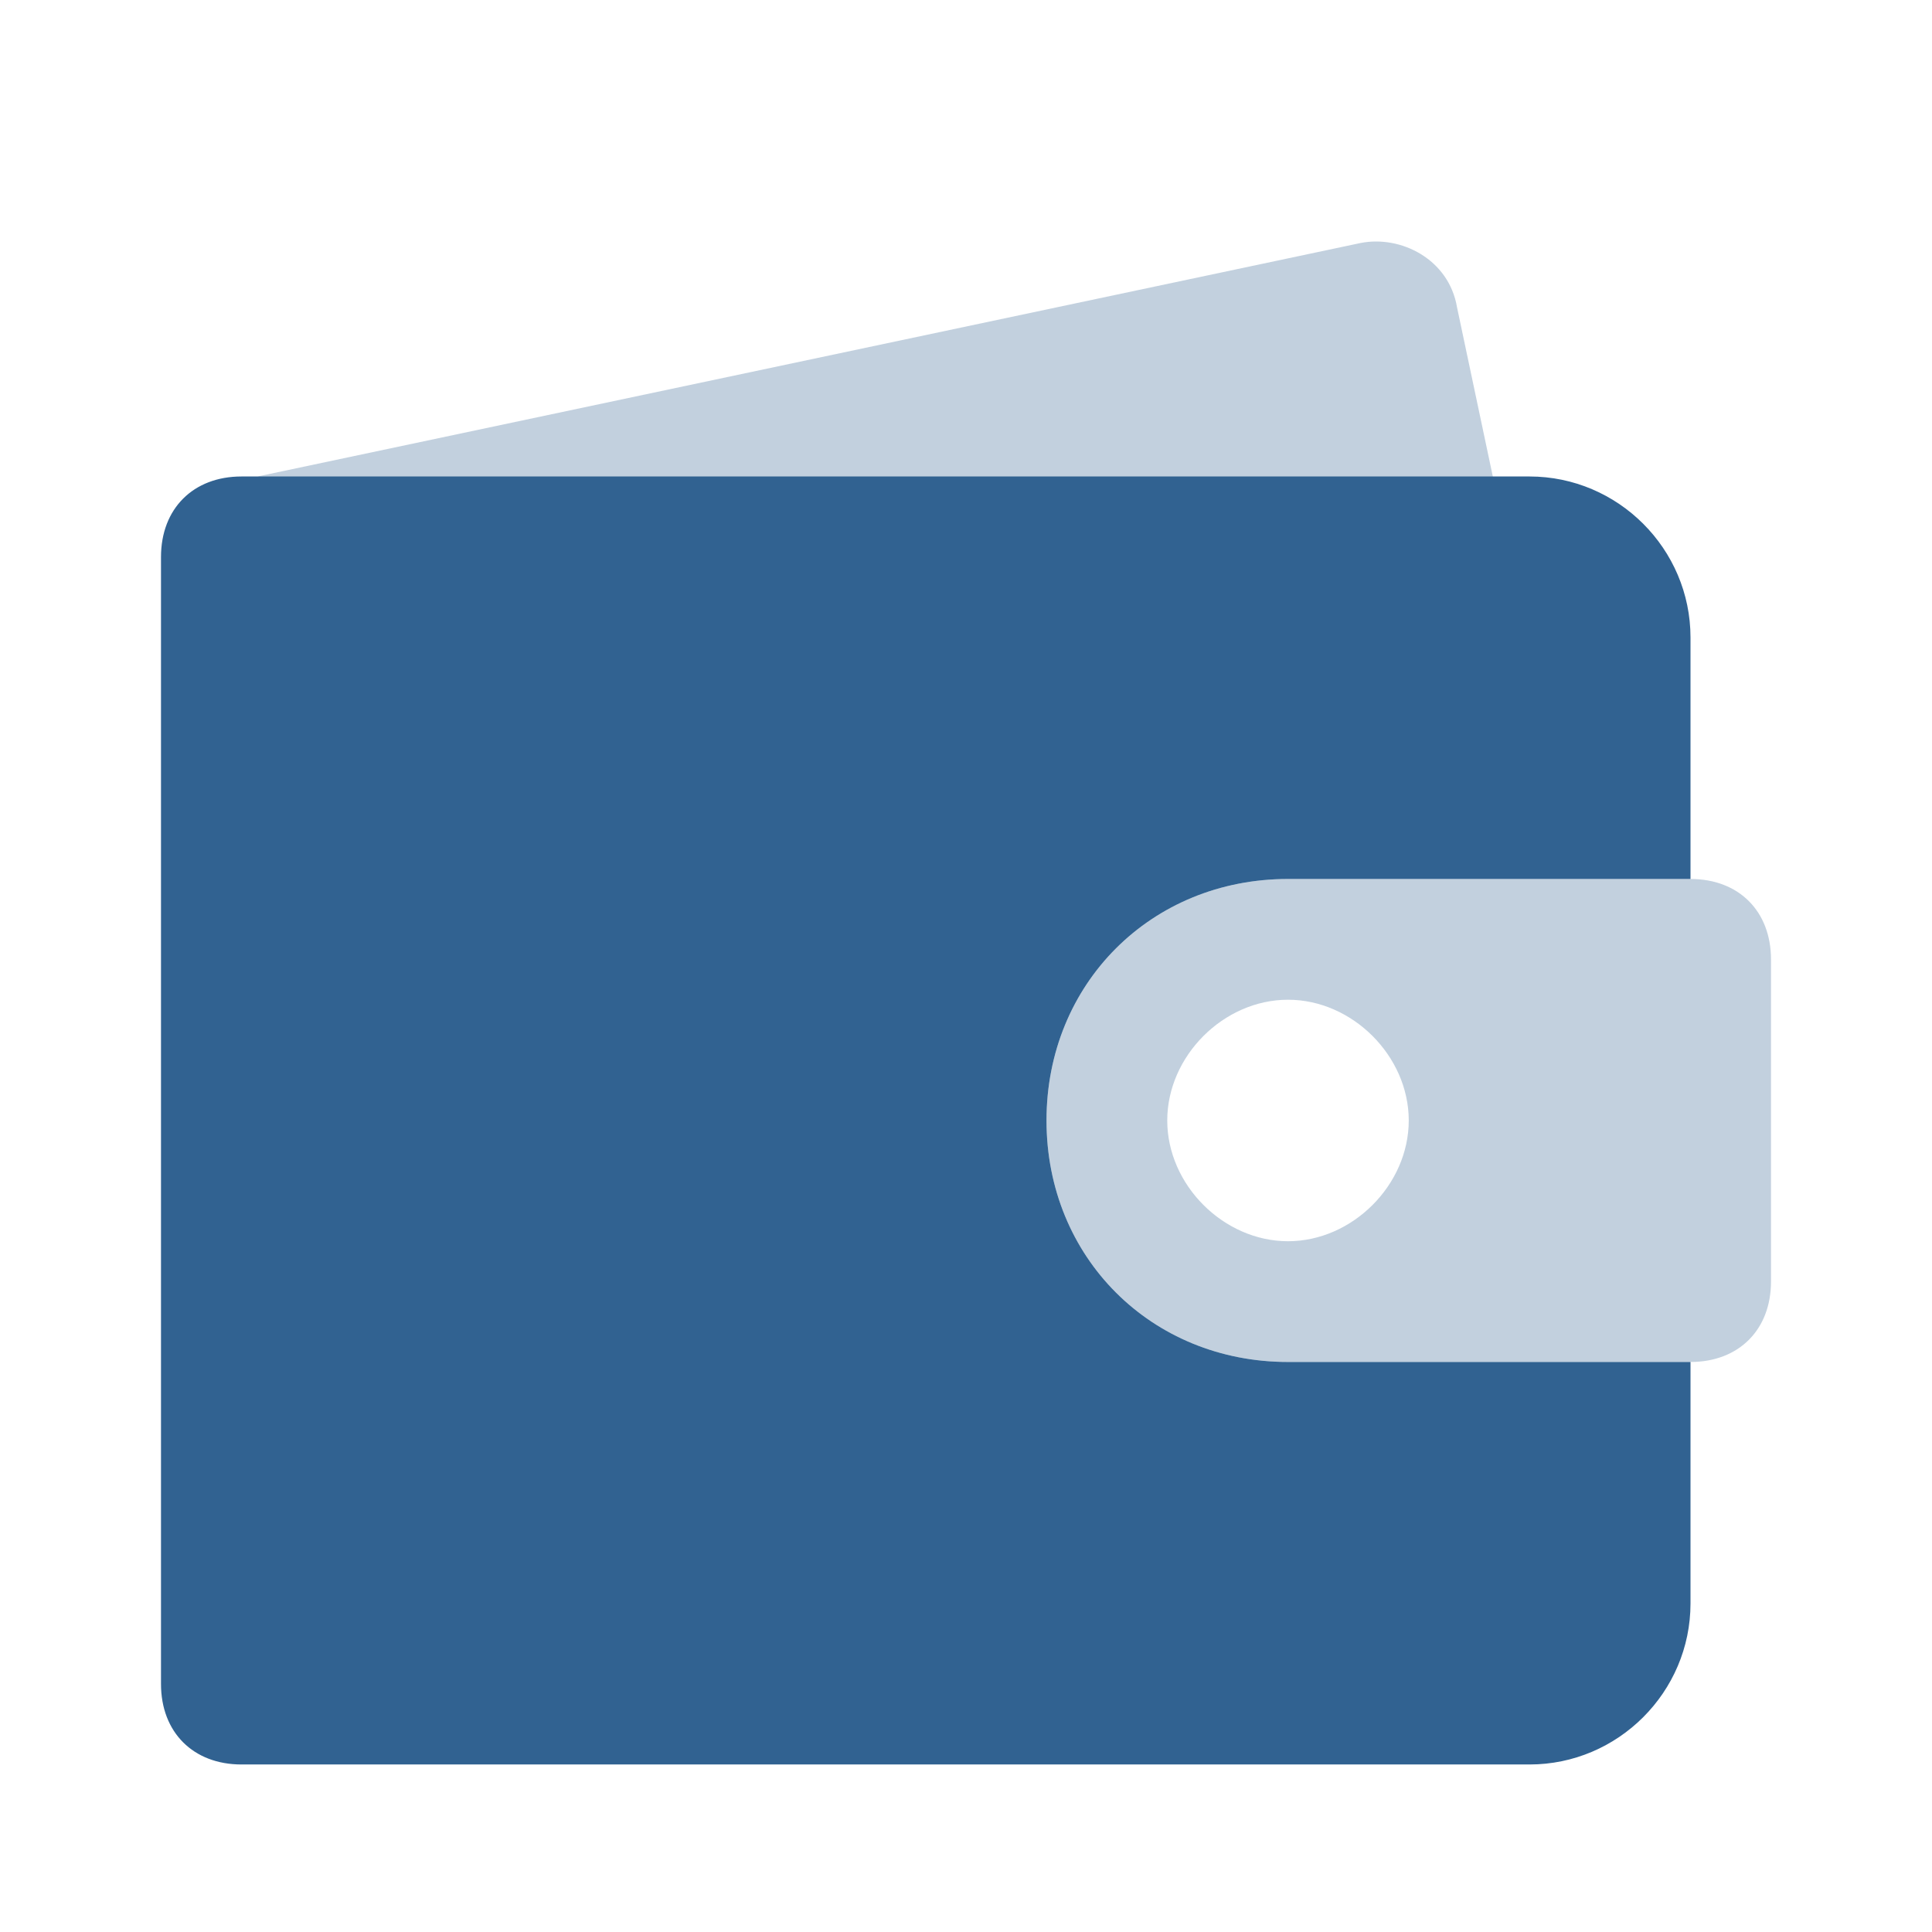
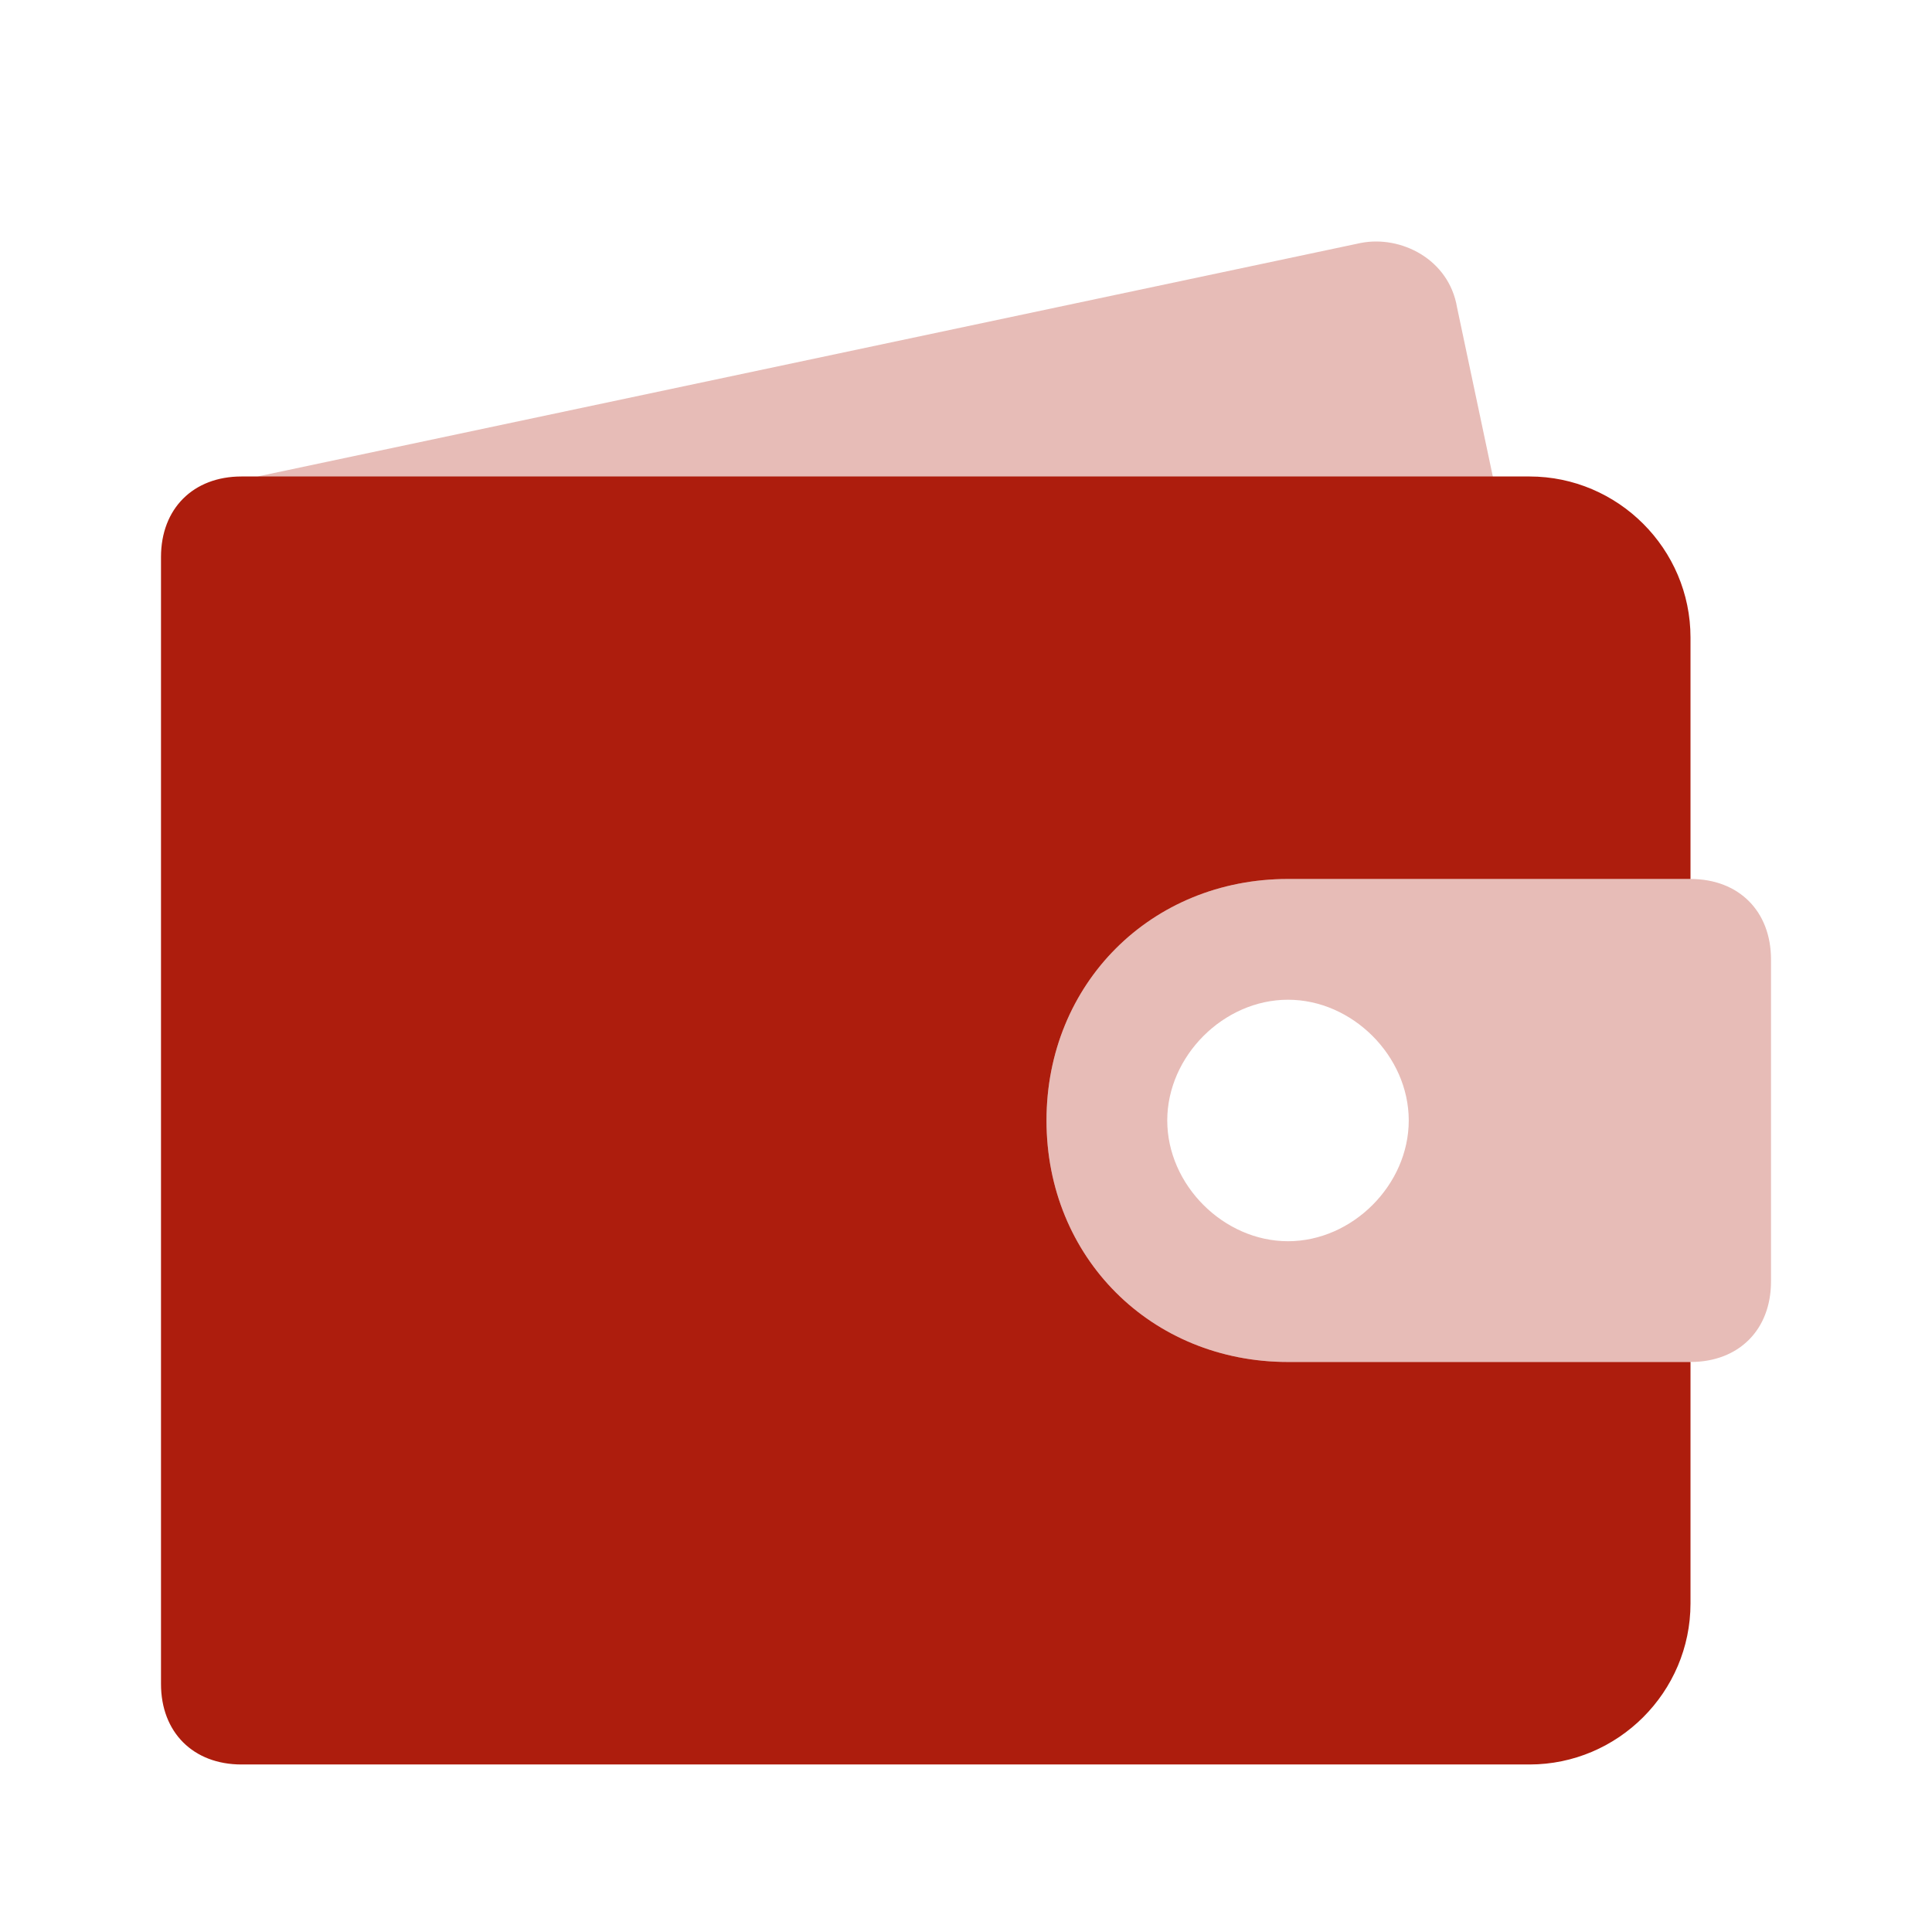
<svg xmlns="http://www.w3.org/2000/svg" width="24" height="24" viewBox="0 0 24 24" fill="none">
-   <path opacity="0.3" d="M3.2 5.919L16.9 3.019C17.4 2.919 18 3.219 18.1 3.819L19.2 9.019L3.2 5.919Z" fill="#316291" />
-   <path opacity="0.3" d="M13 13.919C13 12.219 14.3 10.919 16 10.919H21C21.6 10.919 22 11.319 22 11.919V15.919C22 16.519 21.6 16.919 21 16.919H16C14.3 16.919 13 15.619 13 13.919ZM16 12.419C15.2 12.419 14.5 13.119 14.5 13.919C14.5 14.719 15.2 15.419 16 15.419C16.8 15.419 17.5 14.719 17.5 13.919C17.5 13.119 16.8 12.419 16 12.419Z" fill="#316291" />
-   <path d="M13 13.919C13 12.219 14.3 10.919 16 10.919H21V7.919C21 6.819 20.1 5.919 19 5.919H3C2.4 5.919 2 6.319 2 6.919V20.919C2 21.519 2.4 21.919 3 21.919H19C20.1 21.919 21 21.019 21 19.919V16.919H16C14.3 16.919 13 15.619 13 13.919Z" fill="#316291" />
+   <path opacity="0.3" d="M3.2 5.919L16.9 3.019C17.4 2.919 18 3.219 18.1 3.819L19.2 9.019L3.2 5.919Z" fill="#AD1D0D" />
+   <path opacity="0.3" d="M13 13.919C13 12.219 14.3 10.919 16 10.919H21C21.6 10.919 22 11.319 22 11.919V15.919C22 16.519 21.6 16.919 21 16.919H16C14.3 16.919 13 15.619 13 13.919ZM16 12.419C15.2 12.419 14.5 13.119 14.5 13.919C14.5 14.719 15.2 15.419 16 15.419C16.8 15.419 17.5 14.719 17.5 13.919C17.5 13.119 16.8 12.419 16 12.419Z" fill="#AD1D0D" />
+   <path d="M13 13.919C13 12.219 14.3 10.919 16 10.919H21V7.919C21 6.819 20.1 5.919 19 5.919H3C2.4 5.919 2 6.319 2 6.919V20.919C2 21.519 2.4 21.919 3 21.919H19C20.1 21.919 21 21.019 21 19.919V16.919H16C14.3 16.919 13 15.619 13 13.919Z" fill="#AD1D0D" />
</svg>
